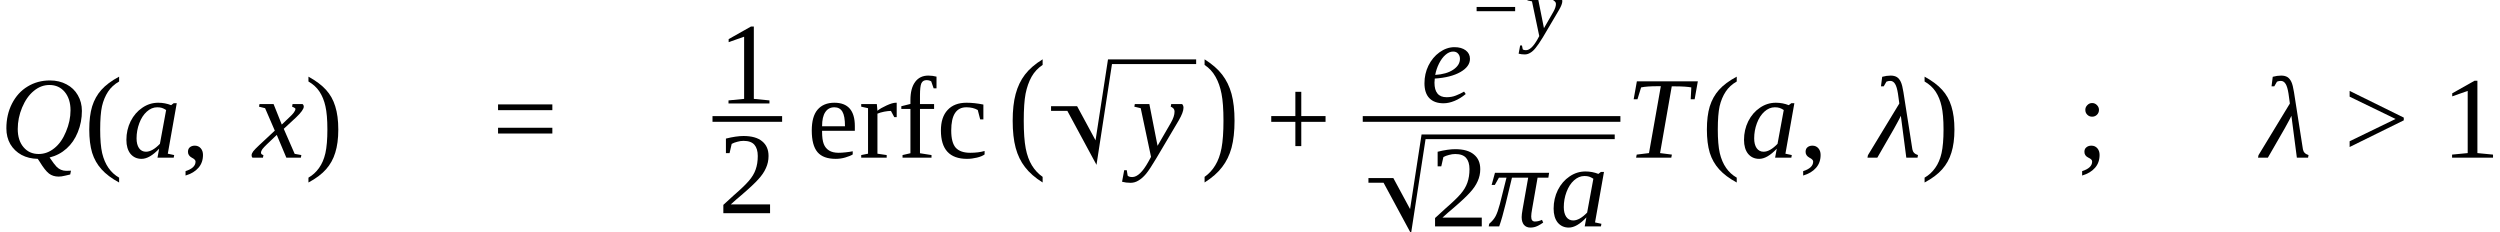
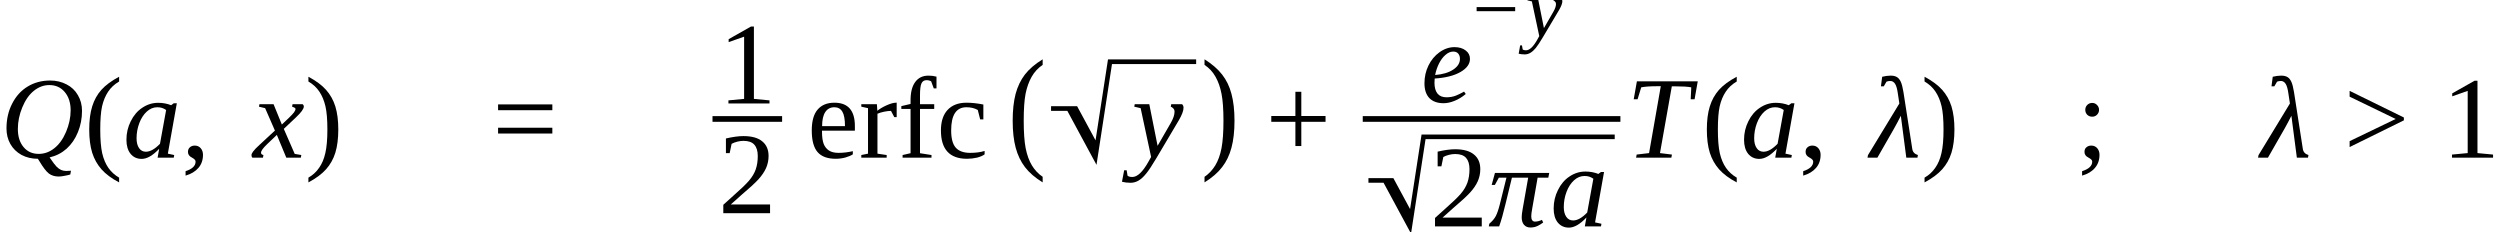
- <svg xmlns="http://www.w3.org/2000/svg" height="23.801pt" width="257.554pt" viewBox="0 -16.24 257.554 23.801">
-   <text font-size="12" text-anchor="middle" y="0" x="4.333" font-family="Times New Roman" font-style="italic" fill="black">Q</text>
-   <g transform="translate(8.666016, 0)">
-     <g transform="translate(0, -3.984375)">
-       <text font-size="12.013" transform="scale(0.998927, 1)" text-anchor="middle" y="3.982" x="2" font-family="Times New Roman" fill="black">(</text>
+ <svg xmlns="http://www.w3.org/2000/svg" height="31.735pt" width="343.406pt" viewBox="0 -21.654 343.406 31.735">
+   <text font-size="16" text-anchor="middle" y="0" x="5.777" font-family="Times New Roman" font-style="italic" fill="black">Q</text>
+   <g transform="translate(11.55469, 0)">
+     <g transform="translate(0, -5.3125)">
+       <text font-size="16.017" transform="scale(0.998927, 1)" text-anchor="middle" y="5.309" x="2.667" font-family="Times New Roman" fill="black">(</text>
    </g>
-     <g transform="translate(3.996094, 0)">
-       <text font-size="12" text-anchor="middle" y="0" x="3" font-family="Times New Roman" font-style="italic" fill="black">a</text>
-       <g transform="translate(6, -3.984375)">
-         <text font-size="12" text-anchor="middle" y="3.984" x="1.5" font-family="Times New Roman" fill="black">,</text>
+     <g transform="translate(5.328125, 0)">
+       <text font-size="16" text-anchor="middle" y="0" x="4" font-family="Times New Roman" font-style="italic" fill="black">a</text>
+       <g transform="translate(8, -5.3125)">
+         <text font-size="16" text-anchor="middle" y="5.312" x="2" font-family="Times New Roman" fill="black">,</text>
      </g>
-       <g transform="translate(13, 0)">
-         <text font-size="12" text-anchor="middle" y="0" x="3.062" font-family="Times New Roman" font-style="italic" fill="black">x</text>
+       <g transform="translate(17.33333, 0)">
+         <text font-size="16" text-anchor="middle" y="0" x="4.082" font-family="Times New Roman" font-style="italic" fill="black">x</text>
      </g>
    </g>
-     <g transform="translate(22.7207, -3.984375)">
-       <text font-size="12.013" transform="scale(0.998927, 1)" text-anchor="middle" y="3.982" x="2" font-family="Times New Roman" fill="black">)</text>
+     <g transform="translate(30.29427, -5.3125)">
+       <text font-size="16.017" transform="scale(0.998927, 1)" text-anchor="middle" y="5.309" x="2.667" font-family="Times New Roman" fill="black">)</text>
    </g>
  </g>
-   <g transform="translate(35.38281, 0)" />
-   <g transform="translate(50.71614, -3.984375)">
-     <text font-size="12" text-anchor="middle" y="3.984" x="3.384" font-family="Times New Roman" fill="black">=</text>
+   <g transform="translate(47.17708, 0)" />
+   <g transform="translate(67.62153, -5.3125)">
+     <text font-size="16" text-anchor="middle" y="5.312" x="4.512" font-family="Times New Roman" fill="black">=</text>
  </g>
-   <g transform="translate(60.81706, 0)" />
-   <g transform="translate(73.403, -3.984375)">
-     <g transform="translate(0.585938, -1.599609)">
-       <text font-size="12" text-anchor="middle" y="0" x="3" font-family="Times New Roman" fill="black">1</text>
+   <g transform="translate(81.08941, 0)" />
+   <g transform="translate(97.87066, -5.3125)">
+     <g transform="translate(0.78125, -2.132812)">
+       <text font-size="16" text-anchor="middle" y="0" x="4" font-family="Times New Roman" fill="black">1</text>
    </g>
-     <g transform="translate(0.585938, 9.708984)">
-       <text font-size="12" text-anchor="middle" y="0" x="3" font-family="Times New Roman" fill="black">2</text>
+     <g transform="translate(0.78125, 12.94531)">
+       <text font-size="16" text-anchor="middle" y="0" x="4" font-family="Times New Roman" fill="black">2</text>
    </g>
-     <line y2="0" stroke-width="0.586" x2="7.172" stroke="black" stroke-linecap="butt" stroke-dasharray="none" y1="0" x1="0" fill="none" />
+     <line stroke-width="0.781" y2="0" y1="0" stroke="black" stroke-linecap="butt" stroke-dasharray="none" x2="9.562" x1="0" fill="none" />
  </g>
-   <g transform="translate(83.16081, 0)">
-     <text font-size="12" text-anchor="middle" y="0" x="9.322" font-family="Times New Roman" fill="black">erfc</text>
+   <g transform="translate(110.8811, 0)">
+     <text font-size="16" text-anchor="middle" y="0" x="12.43" font-family="Times New Roman" fill="black">erfc</text>
  </g>
-   <g transform="translate(103.8053, 0)">
-     <g transform="translate(0, -3.984375)">
-       <text font-size="13.978" transform="scale(0.858492, 1)" text-anchor="middle" y="3.557" x="2.327" font-family="Times New Roman" fill="black">(</text>
+   <g transform="translate(138.4071, 0)">
+     <g transform="translate(0, -5.3125)">
+       <text font-size="18.637" transform="scale(0.858492, 1)" text-anchor="middle" y="4.743" x="3.103" font-family="Times New Roman" fill="black">(</text>
    </g>
-     <g transform="translate(4.476094, 0)">
-       <g transform="translate(7.377844, 0)">
-         <text font-size="12" text-anchor="middle" y="0" x="3.601" font-family="Times New Roman" font-style="italic" fill="black">y</text>
+     <g transform="translate(5.968125, 0)">
+       <g transform="translate(9.837125, 0)">
+         <text font-size="16" text-anchor="middle" y="0" x="4.801" font-family="Times New Roman" font-style="italic" fill="black">y</text>
      </g>
-       <path stroke-linejoin="miter" d="M 0 -5.059 L 2.541 -5.059 L 4.648 -1.158 L 4.568 -0.639 L 2.311 -4.819 L 1.951 -4.819 L 4.553 0 L 6.071 -9.879 L 14.948 -9.879" stroke="black" stroke-linecap="butt" stroke-miterlimit="10" stroke-width="0.48" fill="none" />
+       <path stroke-linejoin="miter" d="M 0 -6.746 L 3.388 -6.746 L 6.197 -1.544 L 6.091 -0.852 L 3.081 -6.426 L 2.601 -6.426 L 6.071 0 L 8.095 -13.172 L 19.931 -13.172" stroke="black" stroke-linecap="butt" stroke-miterlimit="10" stroke-width="0.64" fill="none" />
    </g>
-     <g transform="translate(19.90425, -3.984375)">
-       <text font-size="13.978" transform="scale(0.858492, 1)" text-anchor="middle" y="3.557" x="2.327" font-family="Times New Roman" fill="black">)</text>
+     <g transform="translate(26.539, -5.3125)">
+       <text font-size="18.637" transform="scale(0.858492, 1)" text-anchor="middle" y="4.743" x="3.103" font-family="Times New Roman" fill="black">)</text>
    </g>
  </g>
-   <g transform="translate(130.3724, -3.984375)">
-     <text font-size="12" text-anchor="middle" y="3.984" x="3.384" font-family="Times New Roman" fill="black">+</text>
+   <g transform="translate(173.8298, -5.3125)">
+     <text font-size="16" text-anchor="middle" y="5.312" x="4.512" font-family="Times New Roman" fill="black">+</text>
  </g>
-   <g transform="translate(140.3925, -3.984375)">
-     <g transform="translate(5.983043, -1.740234)">
-       <text font-size="12" text-anchor="middle" y="0" x="2.663" font-family="Times New Roman" font-style="italic" fill="black">e</text>
-       <g transform="translate(5.326172, -6.750879)">
-         <g transform="translate(0, -2.828906)">
-           <text font-size="8.52" text-anchor="middle" y="2.829" x="2.402" font-family="Times New Roman" fill="black">−</text>
+   <g transform="translate(187.19, -5.3125)">
+     <g transform="translate(7.977391, -2.320312)">
+       <text font-size="16" text-anchor="middle" y="0" x="3.551" font-family="Times New Roman" font-style="italic" fill="black">e</text>
+       <g transform="translate(7.101562, -9.001172)">
+         <g transform="translate(0, -3.771875)">
+           <text font-size="11.36" text-anchor="middle" y="3.772" x="3.203" font-family="Times New Roman" fill="black">−</text>
        </g>
-         <g transform="translate(4.80498, 0)">
-           <text font-size="8.52" text-anchor="middle" y="0" x="2.556" font-family="Times New Roman" font-style="italic" fill="black">y</text>
+         <g transform="translate(6.406641, 0)">
+           <text font-size="11.36" text-anchor="middle" y="0" x="3.409" font-family="Times New Roman" font-style="italic" fill="black">y</text>
        </g>
      </g>
    </g>
-     <g transform="translate(0.585938, 11.06496)">
-       <g transform="translate(6.332531, 0)">
-         <text font-size="12" text-anchor="middle" y="0" x="3" font-family="Times New Roman" fill="black">2</text>
-         <g transform="translate(6, 0)">
-           <text font-size="12" text-anchor="middle" y="0" x="3.006" font-family="Times New Roman" font-style="italic" fill="black">π</text>
+     <g transform="translate(0.78125, 14.75328)">
+       <g transform="translate(8.443375, 0)">
+         <text font-size="16" text-anchor="middle" y="0" x="4" font-family="Times New Roman" fill="black">2</text>
+         <g transform="translate(8, 0)">
+           <text font-size="16" text-anchor="middle" y="0" x="4.008" font-family="Times New Roman" font-style="italic" fill="black">π</text>
        </g>
-         <g transform="translate(12.38672, 0)">
-           <text font-size="12" text-anchor="middle" y="0" x="3" font-family="Times New Roman" font-style="italic" fill="black">a</text>
+         <g transform="translate(16.51562, 0)">
+           <text font-size="16" text-anchor="middle" y="0" x="4" font-family="Times New Roman" font-style="italic" fill="black">a</text>
        </g>
      </g>
-       <path stroke-linejoin="miter" d="M -0 -4.733 L 2.424 -4.733 L 4.354 -1.158 L 4.274 -0.639 L 2.193 -4.493 L 1.833 -4.493 L 4.259 0 L 5.679 -9.225 L 25.373 -9.225" stroke="black" stroke-linecap="butt" stroke-miterlimit="10" stroke-width="0.48" fill="none" />
+       <path stroke-linejoin="miter" d="M 0 -6.31 L 3.232 -6.31 L 5.806 -1.543 L 5.699 -0.852 L 2.924 -5.99 L 2.444 -5.99 L 5.679 0 L 7.572 -12.3 L 33.83 -12.3" stroke="black" stroke-linecap="butt" stroke-miterlimit="10" stroke-width="0.64" fill="none" />
    </g>
-     <line y2="0" stroke-width="0.586" x2="26.544" stroke="black" stroke-linecap="butt" stroke-dasharray="none" y1="0" x1="0" fill="none" />
+     <line stroke-width="0.781" y2="0" y1="0" stroke="black" stroke-linecap="butt" stroke-dasharray="none" x2="35.393" x1="0" fill="none" />
  </g>
-   <g transform="translate(167.5229, 0)">
-     <text font-size="12" text-anchor="middle" y="0" x="3.337" font-family="Times New Roman" font-style="italic" fill="black">T</text>
+   <g transform="translate(223.3639, 0)">
+     <text font-size="16" text-anchor="middle" y="0" x="4.449" font-family="Times New Roman" font-style="italic" fill="black">T</text>
  </g>
-   <g transform="translate(175.3159, 0)">
-     <g transform="translate(0, -3.984375)">
-       <text font-size="12.013" transform="scale(0.998927, 1)" text-anchor="middle" y="3.982" x="2" font-family="Times New Roman" fill="black">(</text>
+   <g transform="translate(233.7545, 0)">
+     <g transform="translate(0, -5.3125)">
+       <text font-size="16.017" transform="scale(0.998927, 1)" text-anchor="middle" y="5.309" x="2.667" font-family="Times New Roman" fill="black">(</text>
    </g>
-     <g transform="translate(3.996094, 0)">
-       <text font-size="12" text-anchor="middle" y="0" x="3" font-family="Times New Roman" font-style="italic" fill="black">a</text>
-       <g transform="translate(6, -3.984375)">
-         <text font-size="12" text-anchor="middle" y="3.984" x="1.5" font-family="Times New Roman" fill="black">,</text>
+     <g transform="translate(5.328125, 0)">
+       <text font-size="16" text-anchor="middle" y="0" x="4" font-family="Times New Roman" font-style="italic" fill="black">a</text>
+       <g transform="translate(8, -5.3125)">
+         <text font-size="16" text-anchor="middle" y="5.312" x="2" font-family="Times New Roman" fill="black">,</text>
      </g>
-       <g transform="translate(13, 0)">
-         <text font-size="12" text-anchor="middle" y="0" x="2.974" font-family="Times New Roman" font-style="italic" fill="black">λ</text>
+       <g transform="translate(17.33333, 0)">
+         <text font-size="16" text-anchor="middle" y="0" x="3.965" font-family="Times New Roman" font-style="italic" fill="black">λ</text>
      </g>
    </g>
-     <g transform="translate(22.56836, -3.984375)">
-       <text font-size="12.013" transform="scale(0.998927, 1)" text-anchor="middle" y="3.982" x="2" font-family="Times New Roman" fill="black">)</text>
+     <g transform="translate(30.09114, -5.3125)">
+       <text font-size="16.017" transform="scale(0.998927, 1)" text-anchor="middle" y="5.309" x="2.667" font-family="Times New Roman" fill="black">)</text>
    </g>
  </g>
-   <g transform="translate(201.8803, 0)" />
-   <g transform="translate(213.8803, -3.984375)">
-     <text font-size="12" text-anchor="middle" y="3.984" x="1.667" font-family="Times New Roman" fill="black">;</text>
+   <g transform="translate(269.1738, 0)" />
+   <g transform="translate(285.1738, -5.3125)">
+     <text font-size="16" text-anchor="middle" y="5.312" x="2.223" font-family="Times New Roman" fill="black">;</text>
  </g>
-   <g transform="translate(220.5477, 0)" />
-   <g transform="translate(232.5477, 0)">
-     <text font-size="12" text-anchor="middle" y="0" x="2.974" font-family="Times New Roman" font-style="italic" fill="black">λ</text>
+   <g transform="translate(294.0635, 0)" />
+   <g transform="translate(310.0635, 0)">
+     <text font-size="16" text-anchor="middle" y="0" x="3.965" font-family="Times New Roman" font-style="italic" fill="black">λ</text>
  </g>
-   <g transform="translate(241.4533, -3.984375)">
-     <text font-size="12" text-anchor="middle" y="3.984" x="3.384" font-family="Times New Roman" fill="black">&gt;</text>
+   <g transform="translate(321.9377, -5.3125)">
+     <text font-size="16" text-anchor="middle" y="5.312" x="4.512" font-family="Times New Roman" fill="black">&gt;</text>
  </g>
-   <g transform="translate(251.5542, 0)">
-     <text font-size="12" text-anchor="middle" y="0" x="3" font-family="Times New Roman" fill="black">1</text>
+   <g transform="translate(335.4056, 0)">
+     <text font-size="16" text-anchor="middle" y="0" x="4" font-family="Times New Roman" fill="black">1</text>
  </g>
</svg>
